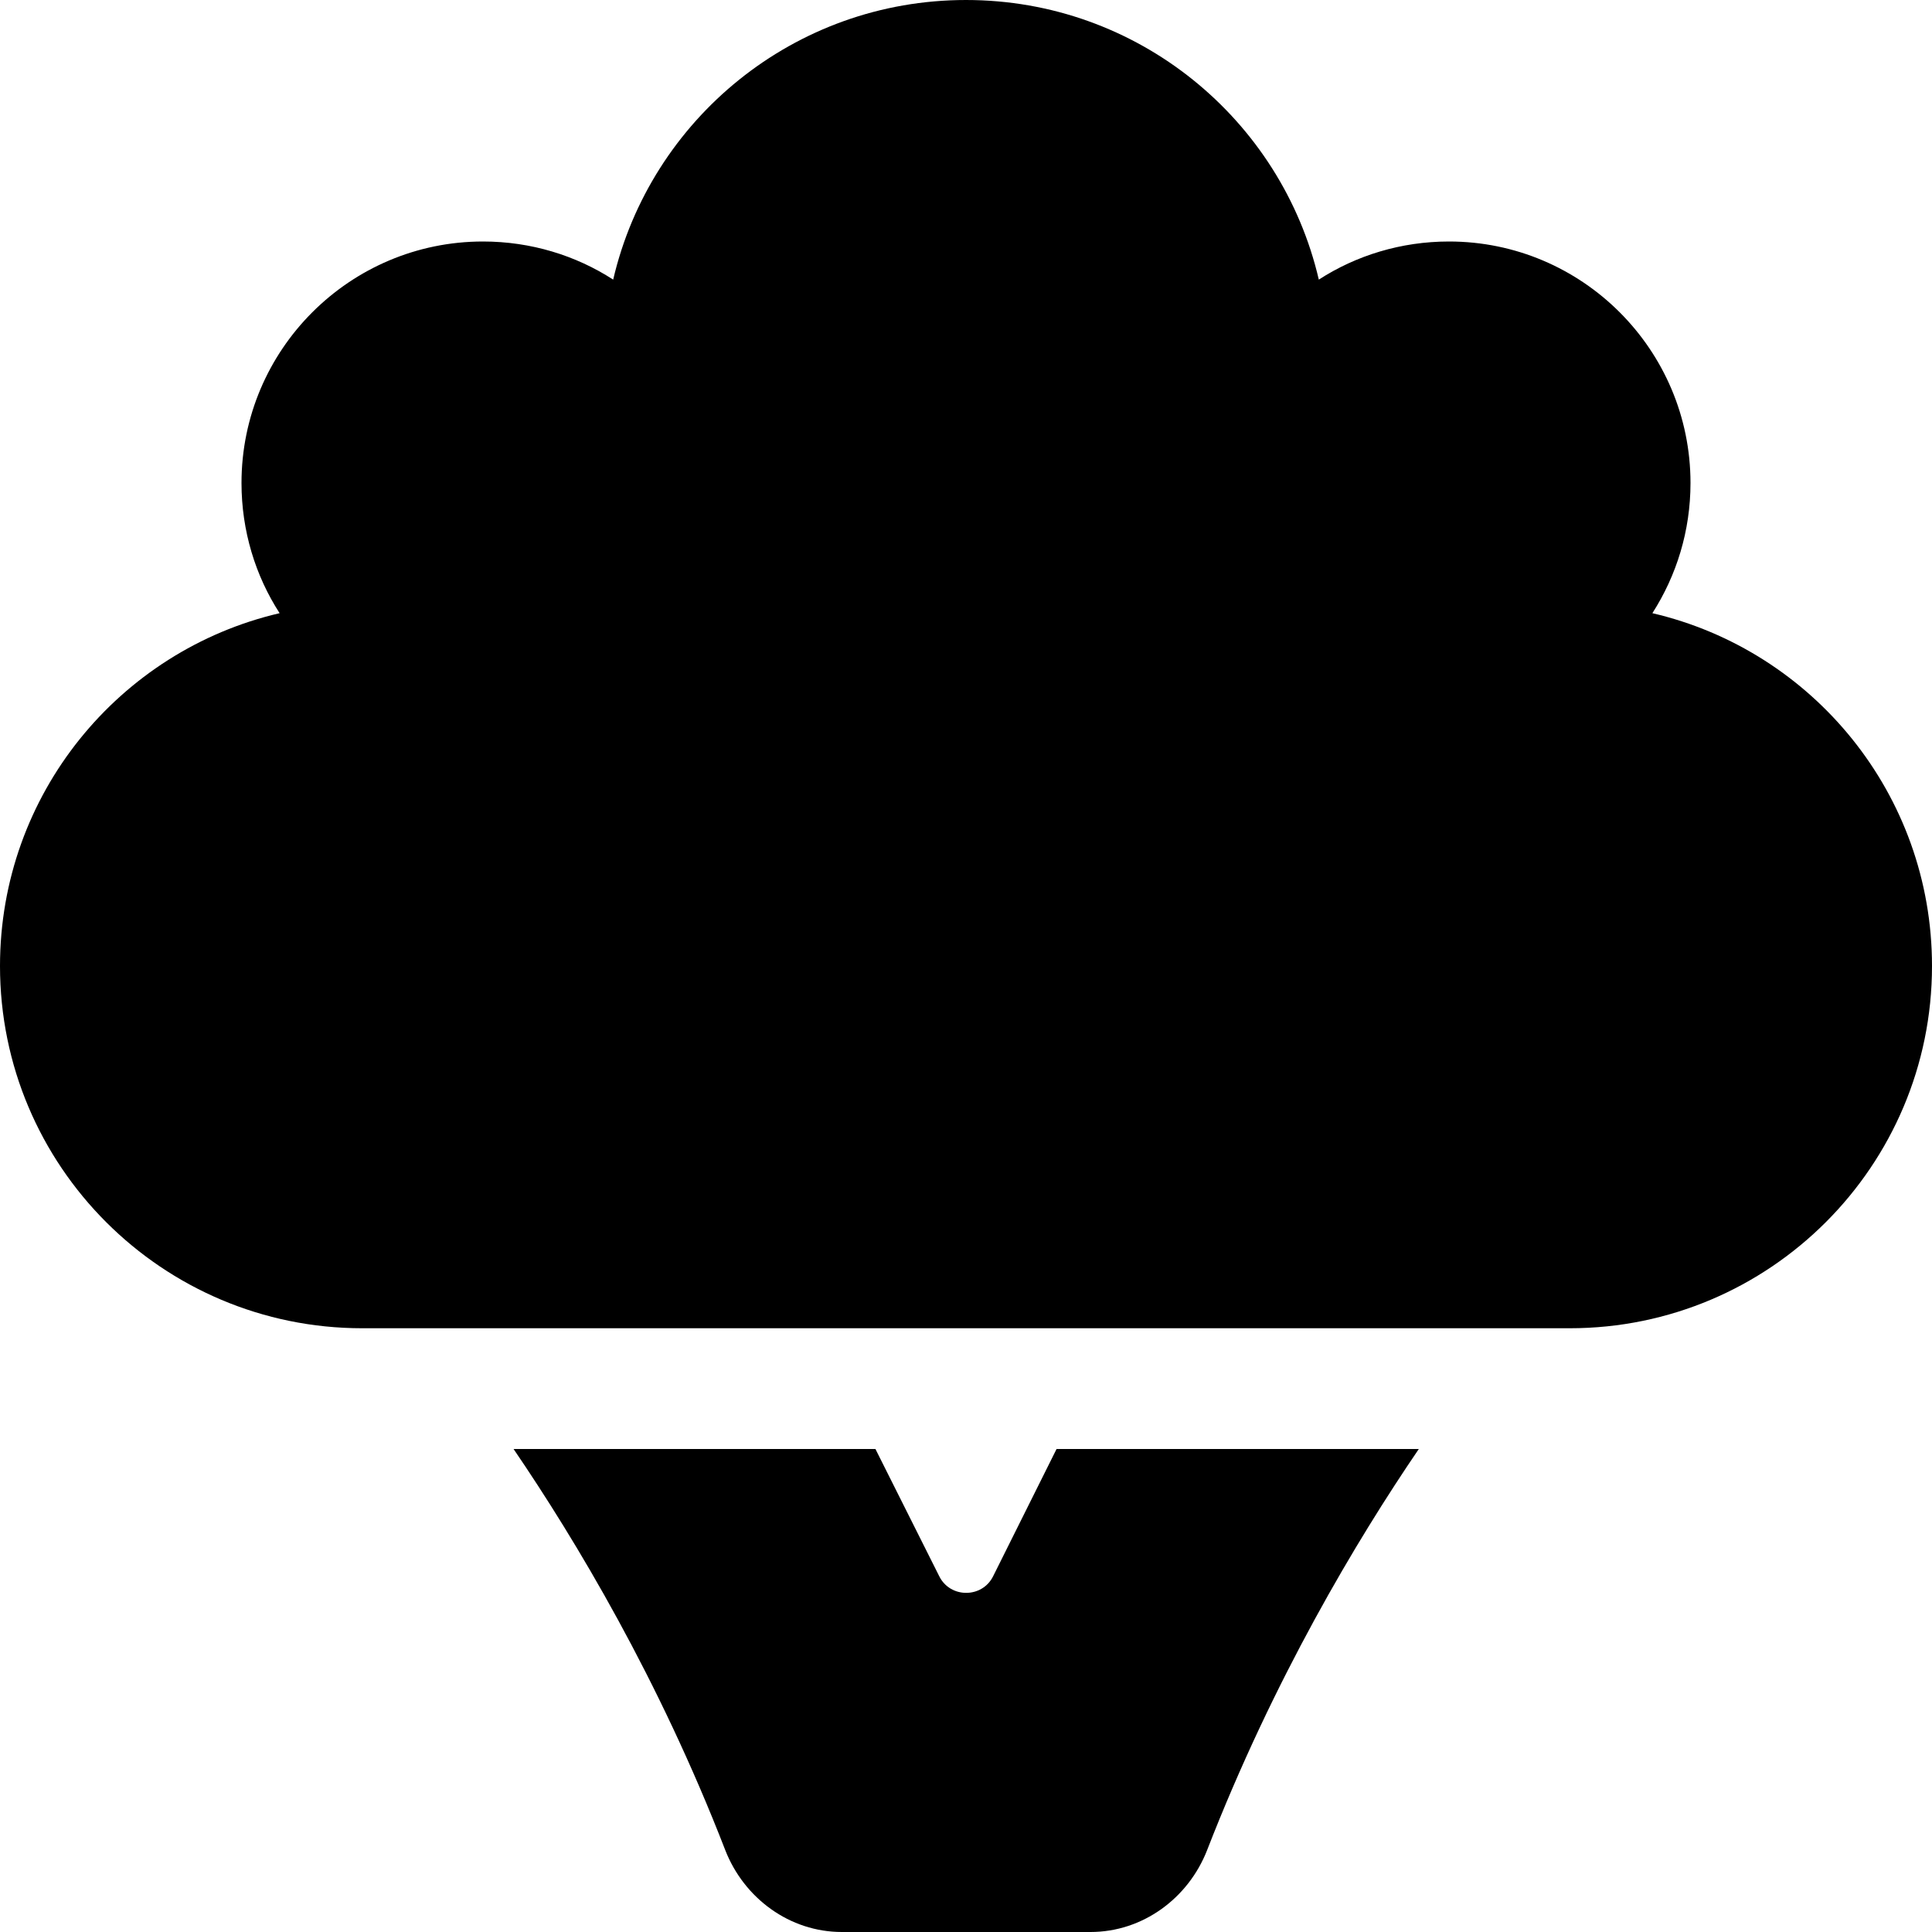
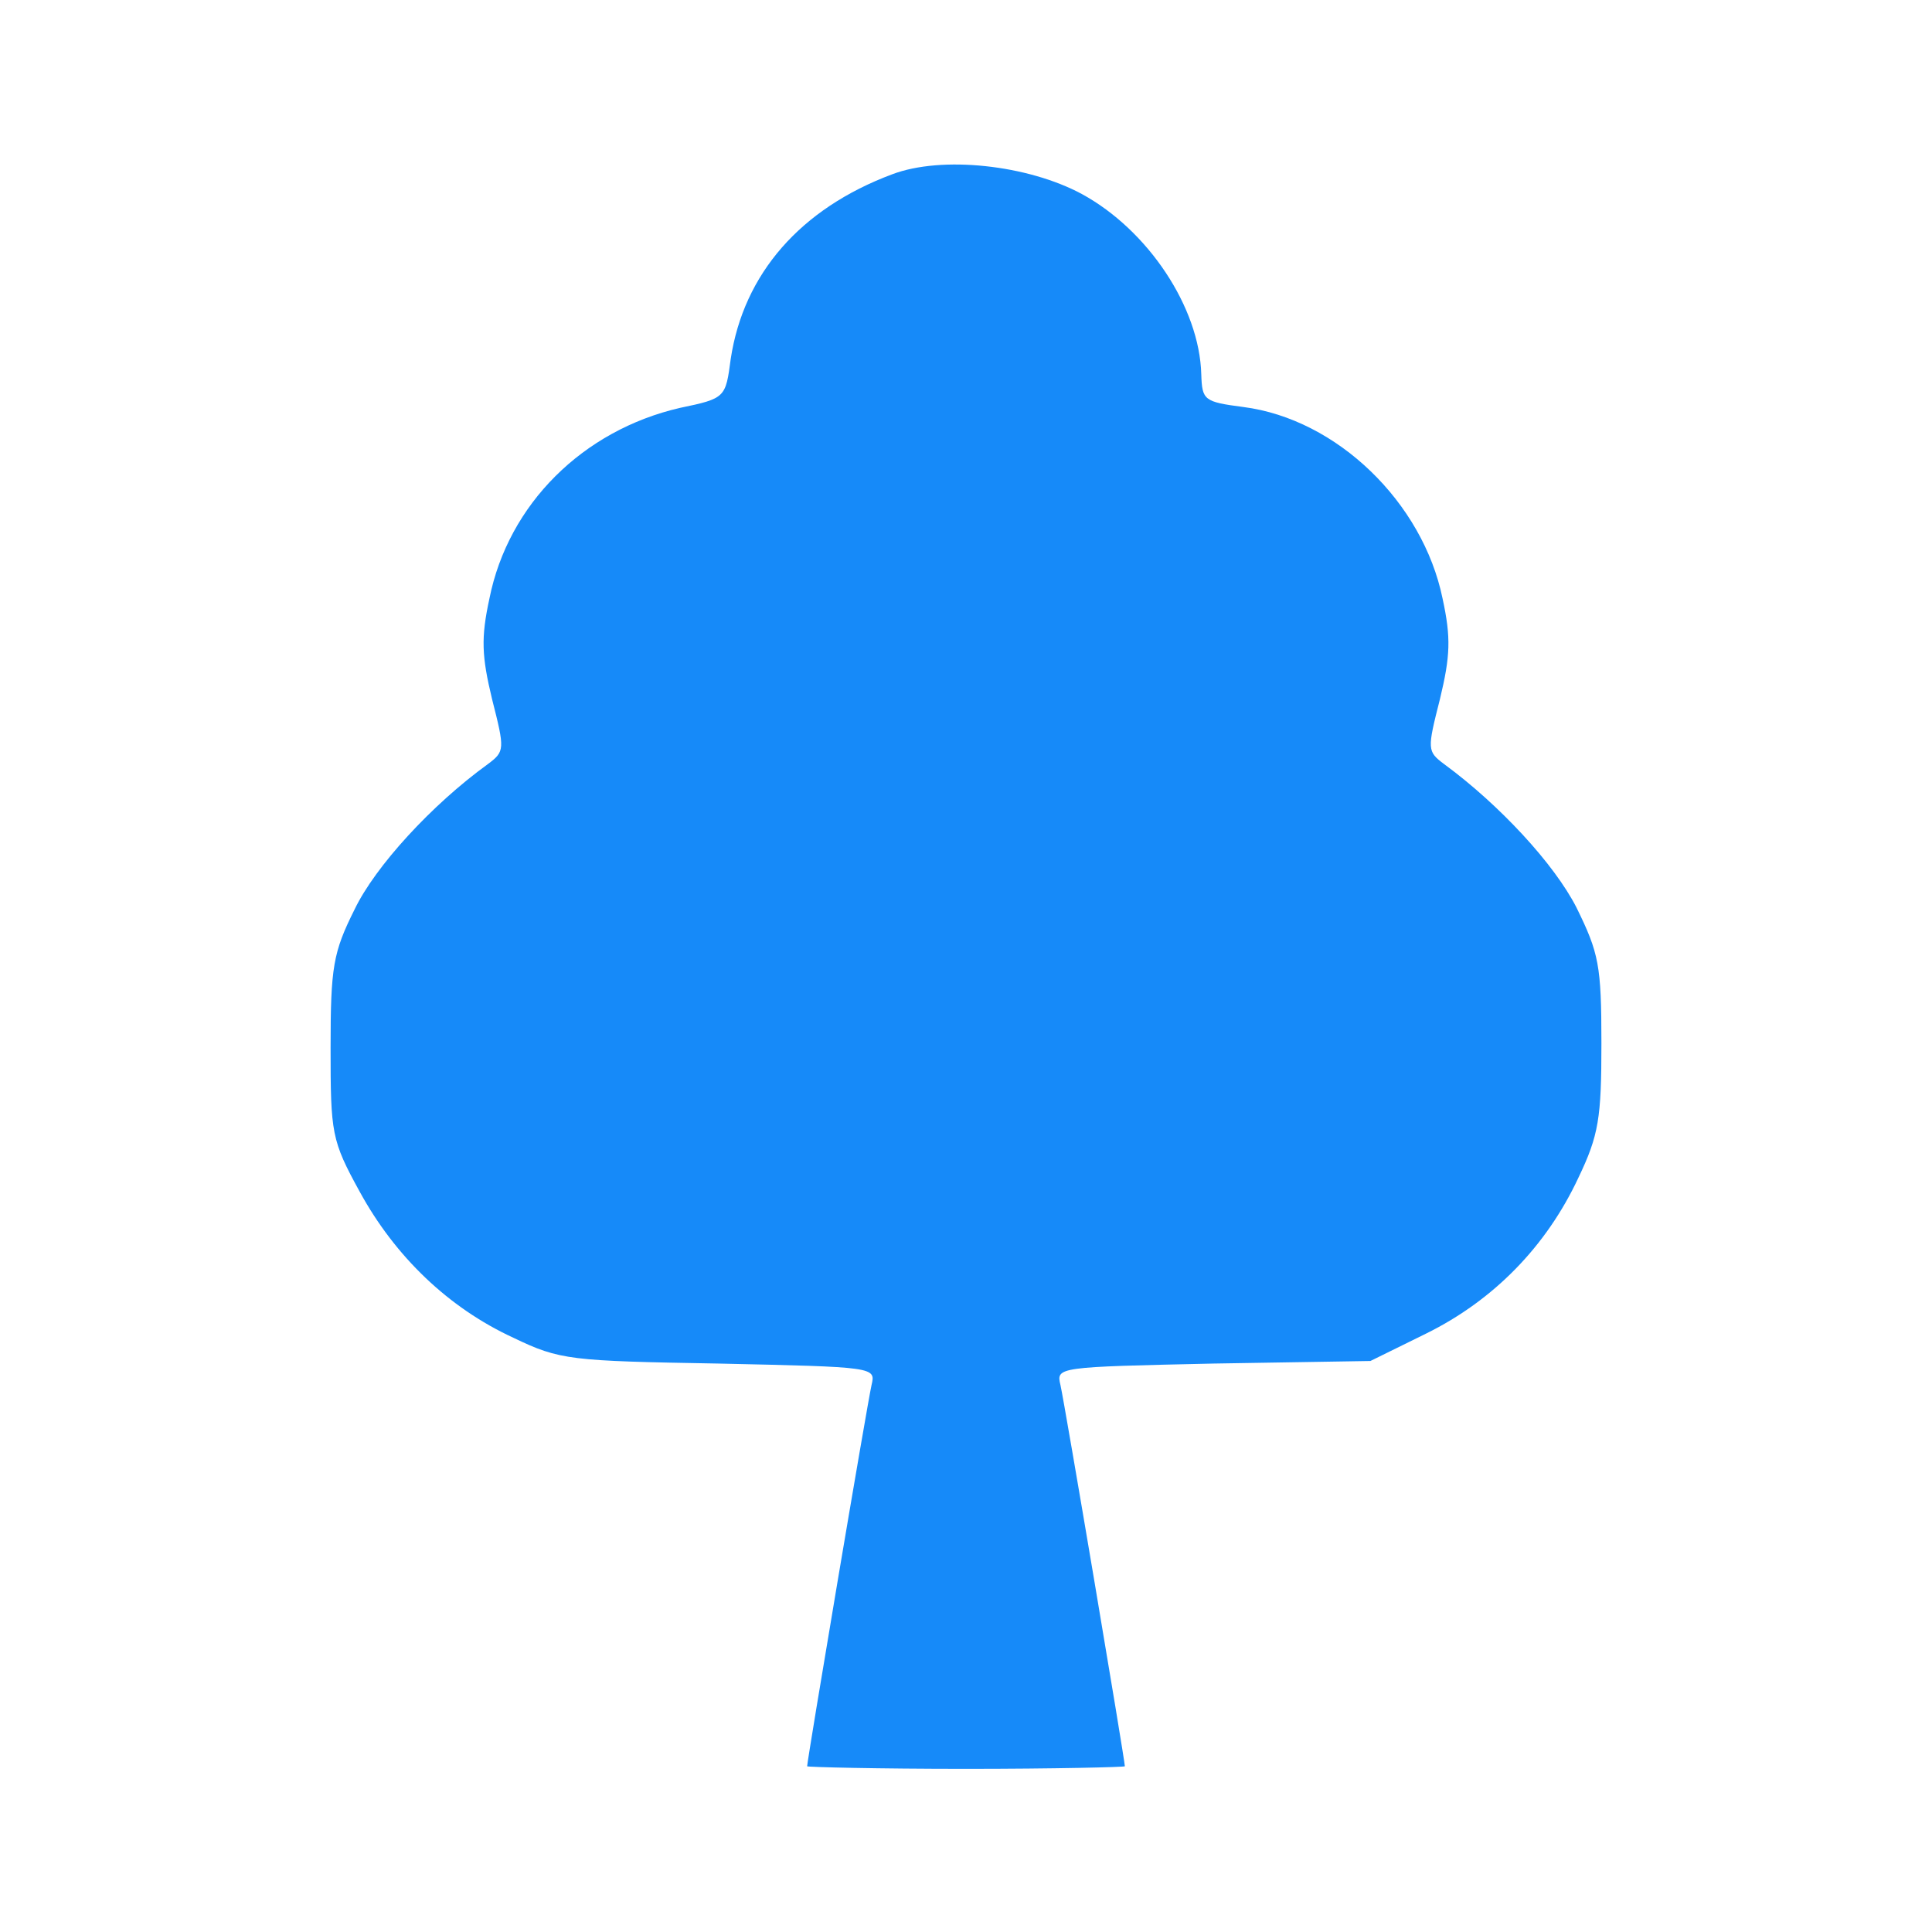
- <svg xmlns="http://www.w3.org/2000/svg" viewBox="0 0 512 512">
-   <path d="M0 256c0 53 43 96 96 96H416c53 0 96-43 96-96c0-45.5-31.6-83.6-74.1-93.5c6.4-10 10.1-21.8 10.1-34.5c0-35.3-28.7-64-64-64c-12.7 0-24.6 3.7-34.5 10.1C339.6 31.6 301.5 0 256 0s-83.6 31.6-93.5 74.1C152.6 67.7 140.7 64 128 64c-35.3 0-64 28.7-64 64c0 12.7 3.7 24.6 10.1 34.5C31.6 172.4 0 210.5 0 256zM192.2 490.3c5 12.8 17.1 21.7 30.9 21.7h65.9c13.8 0 25.9-8.9 30.9-21.7c17.6-45.3 39.6-82.1 56.1-106.3H280l-16.8 33.7c-2.9 5.9-11.4 5.9-14.3 0L232 384H136.1c16.5 24.2 38.5 60.9 56.1 106.3z" />
+ <svg xmlns="http://www.w3.org/2000/svg" version="1.0" width="225pt" height="225pt" viewBox="0 0 225 225" preserveAspectRatio="xMidYMid meet">
+   <g transform="translate(0,225) scale(0.1,-0.1)" fill="#168af9" stroke="none">
+     <path d="M1039 2047 c-107 -40 -173 -116 -188 -215 -6 -45 -6 -46 -59 -57 -113 -26 -200 -112 -222 -222 -10 -46 -9 -67 3 -117 15 -59 15 -61 -5 -76 -65 -47 -131 -119 -155 -169 -25 -50 -28 -67 -28 -161 0 -100 1 -108 34 -168 41 -75 103 -135 179 -170 54 -26 66 -27 239 -30 182 -4 183 -4 178 -25 -5 -22 -75 -437 -75 -444 0 -1 83 -3 185 -3 102 0 185 2 185 3 0 7 -70 422 -75 444 -5 21 -4 21 178 25 l183 3 65 32 c79 39 140 102 177 181 24 50 27 70 27 157 0 91 -3 105 -29 158 -26 51 -90 120 -154 167 -20 15 -20 17 -5 76 12 50 13 71 3 117 -23 112 -123 209 -232 223 -46 6 -48 8 -49 38 -2 78 -62 168 -139 210 -63 34 -163 45 -221 23z" />
+   </g>
</svg>
